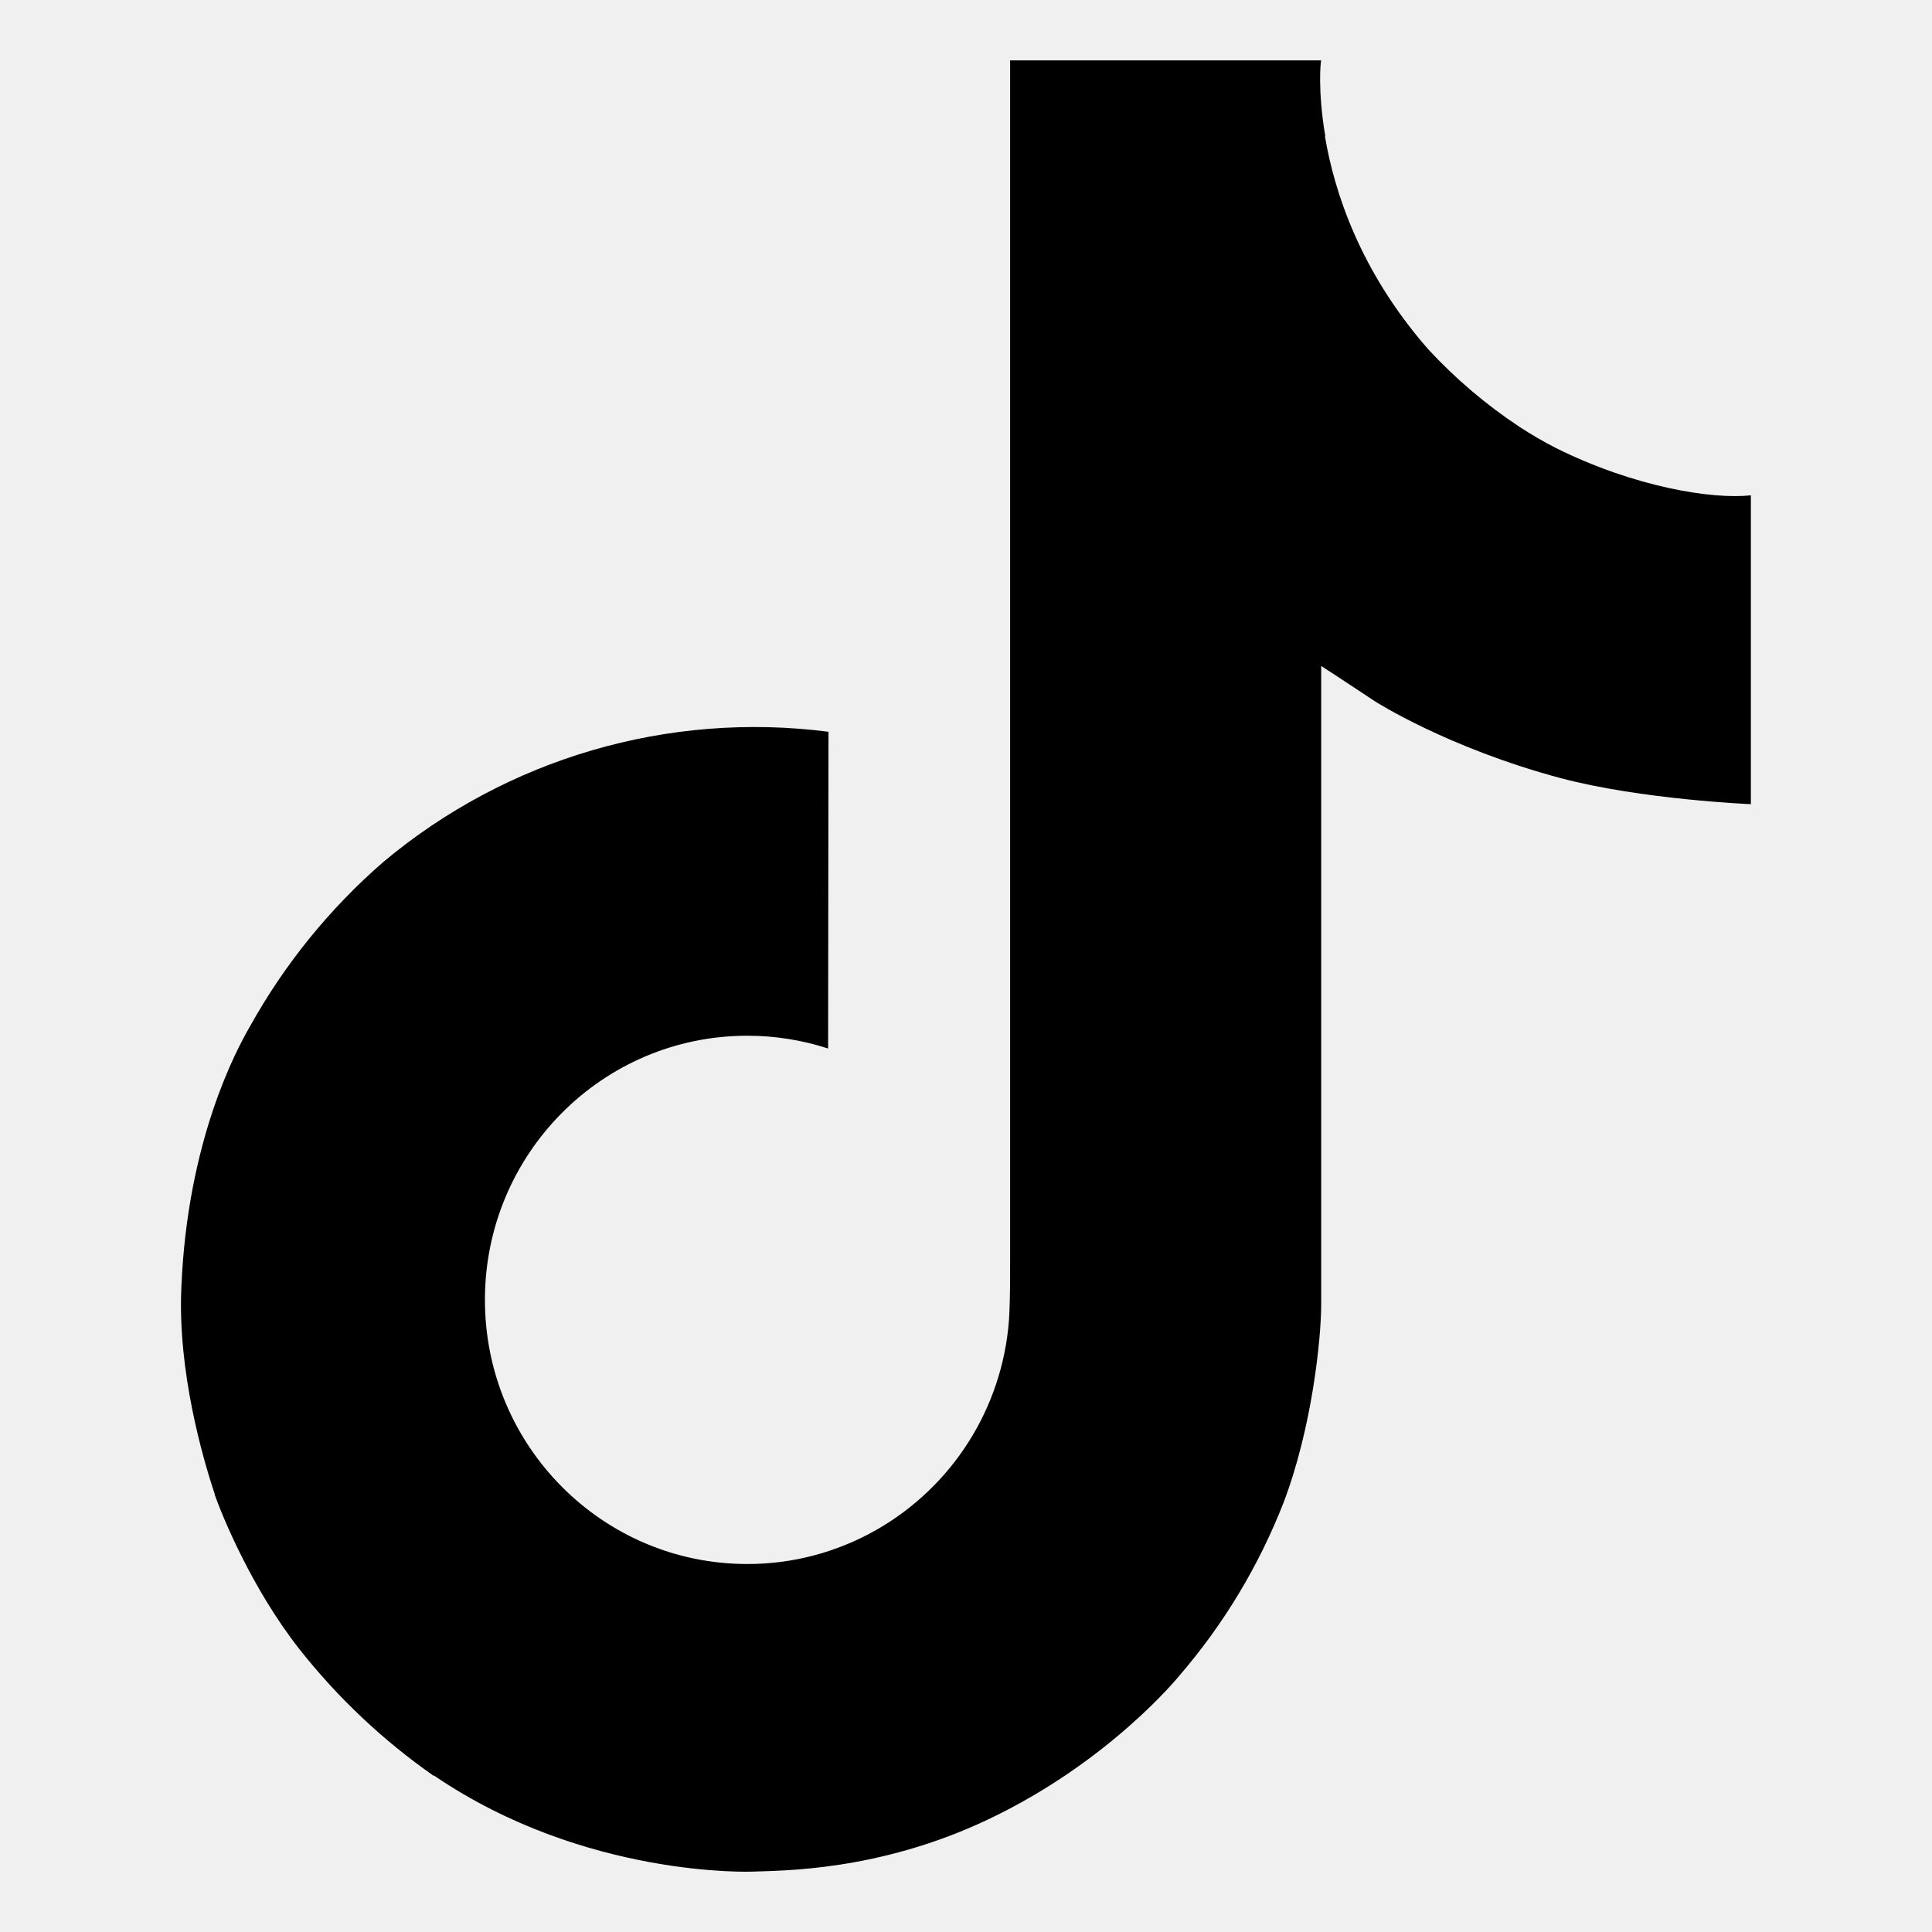
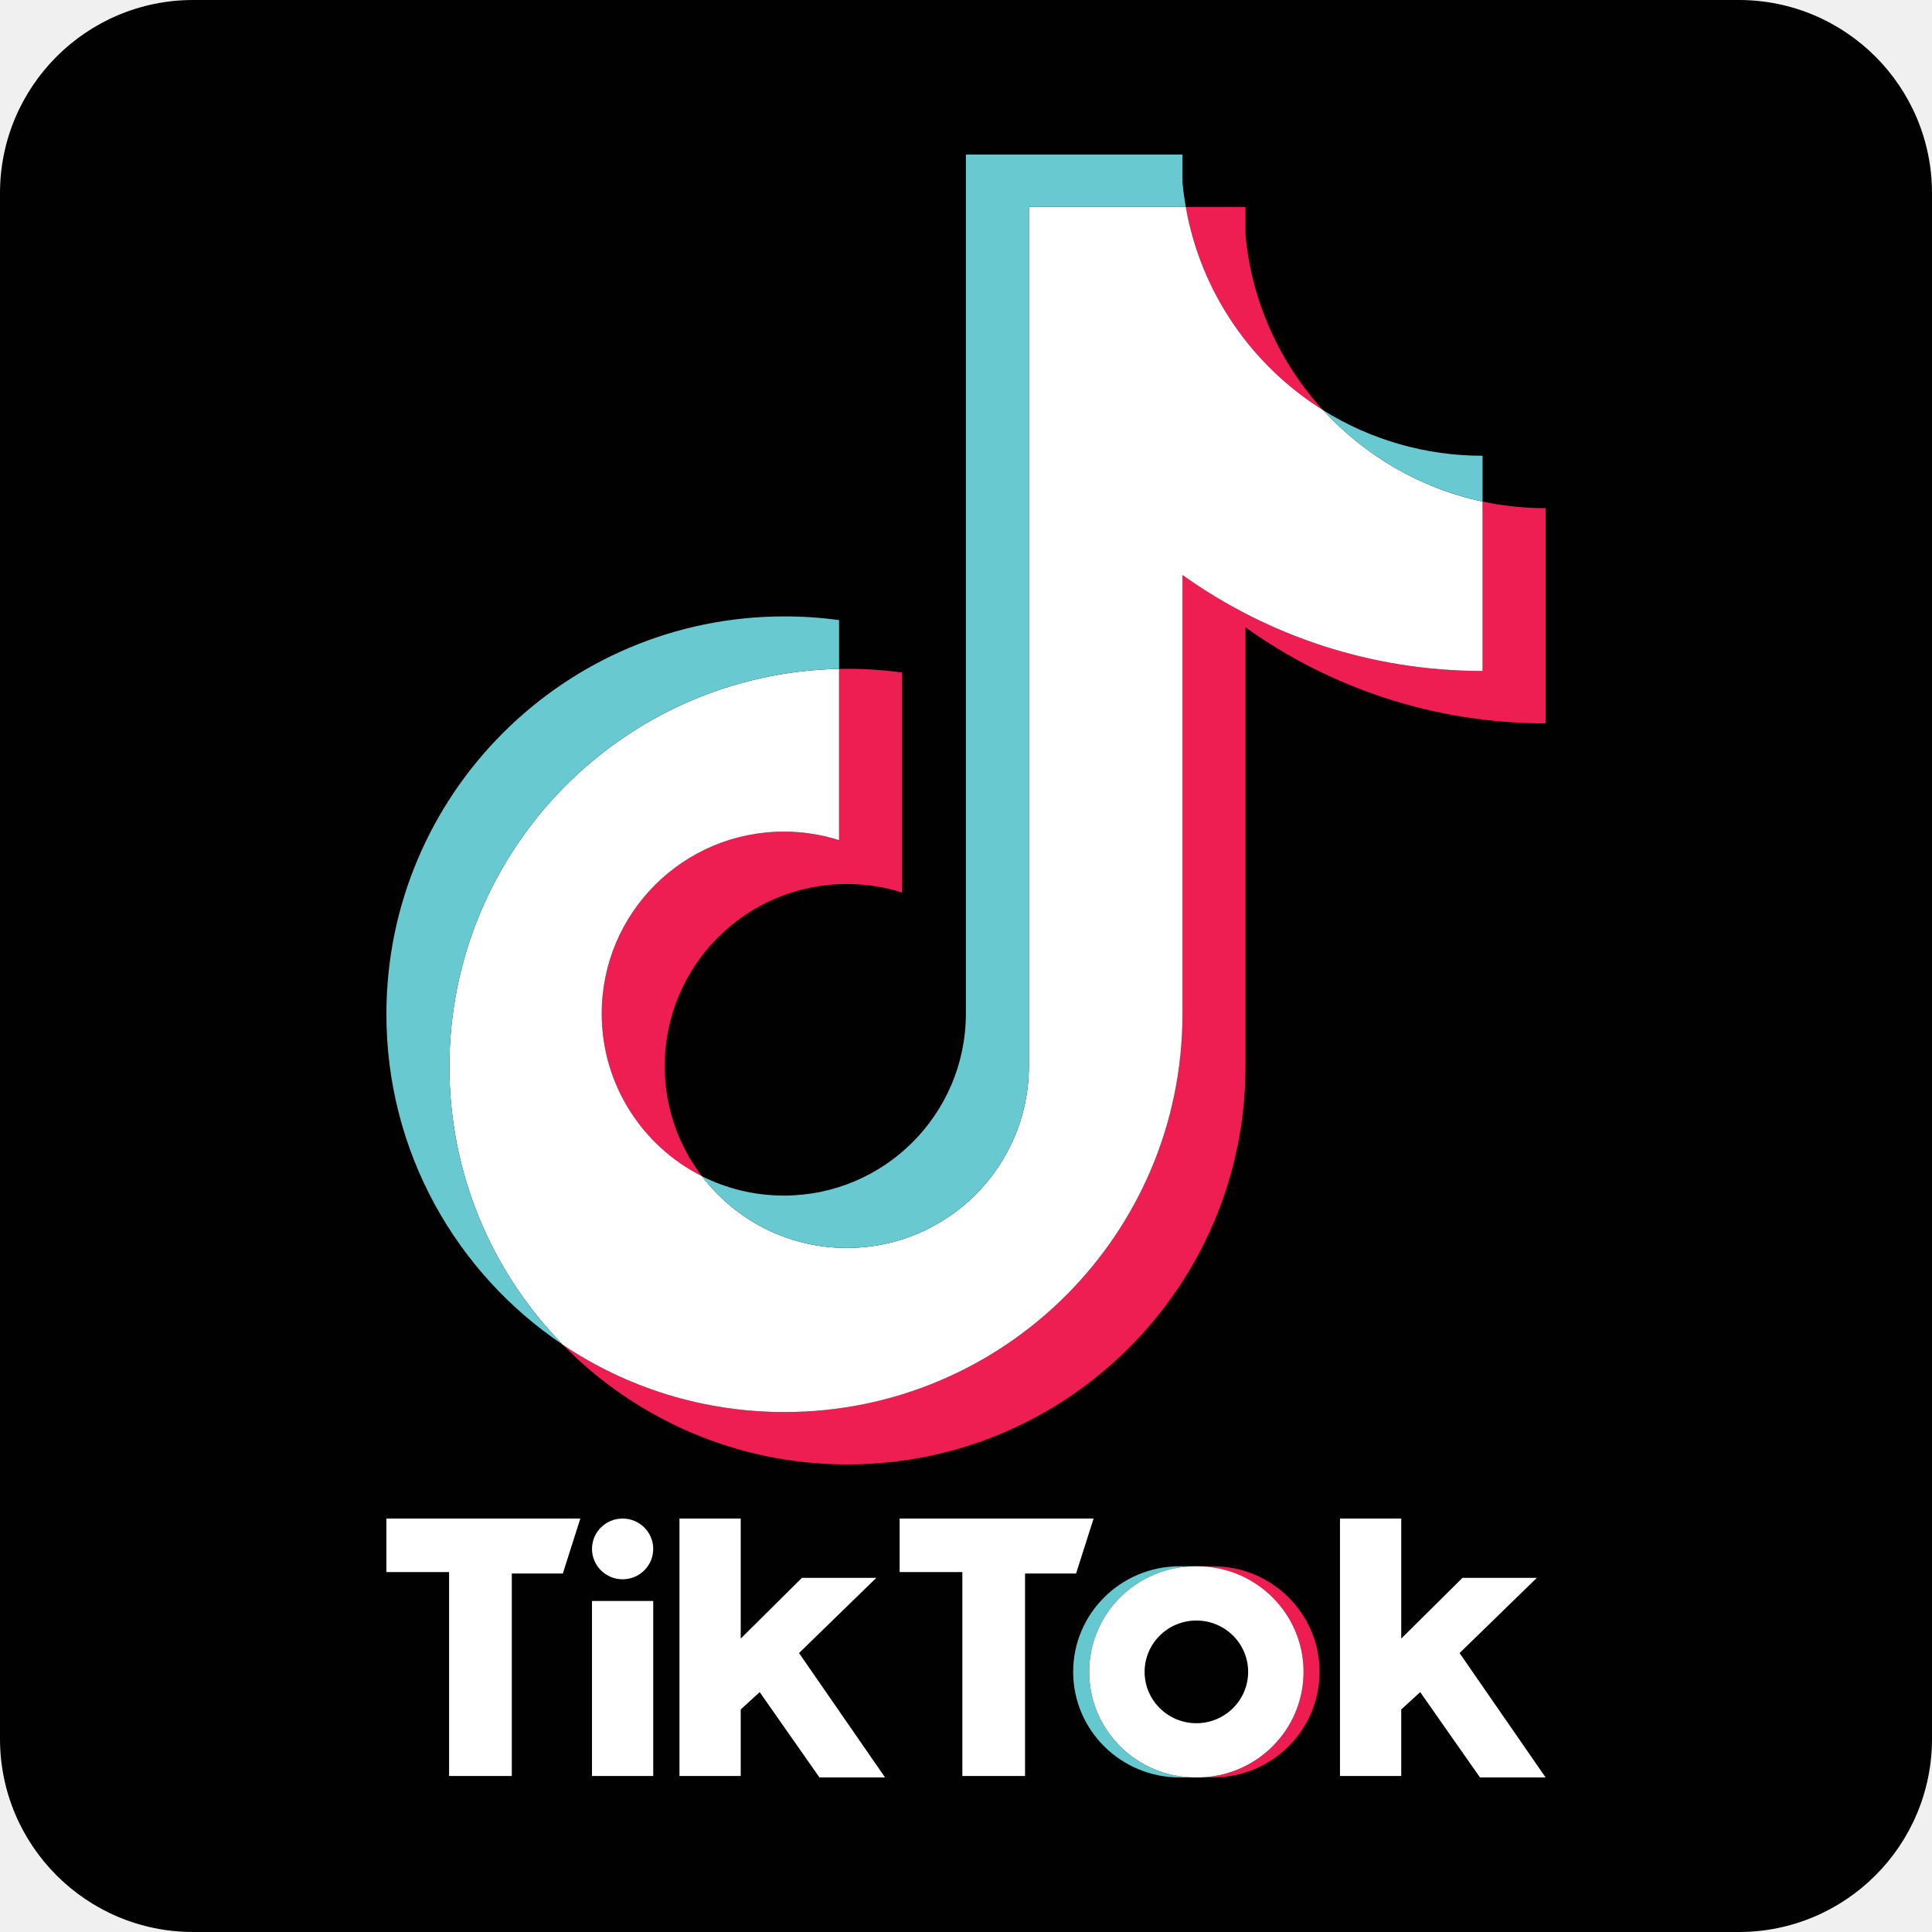
- <svg xmlns="http://www.w3.org/2000/svg" fill="#000000" width="800px" height="800px" viewBox="0 0 512 512" id="icons">
-   <path d="M412.19,118.66a109.27,109.27,0,0,1-9.45-5.5,132.87,132.87,0,0,1-24.27-20.62c-18.1-20.71-24.86-41.72-27.35-56.43h.1C349.14,23.9,350,16,350.13,16H267.69V334.78c0,4.28,0,8.51-.18,12.69,0,.52-.05,1-.08,1.56,0,.23,0,.47-.05.71,0,.06,0,.12,0,.18a70,70,0,0,1-35.22,55.56,68.8,68.8,0,0,1-34.11,9c-38.41,0-69.54-31.32-69.54-70s31.13-70,69.54-70a68.9,68.9,0,0,1,21.41,3.39l.1-83.94a153.14,153.14,0,0,0-118,34.52,161.79,161.79,0,0,0-35.3,43.53c-3.48,6-16.61,30.11-18.2,69.24-1,22.21,5.67,45.22,8.85,54.73v.2c2,5.6,9.75,24.71,22.38,40.82A167.53,167.53,0,0,0,115,470.66v-.2l.2.2C155.11,497.78,199.36,496,199.36,496c7.66-.31,33.32,0,62.46-13.81,32.32-15.31,50.72-38.12,50.72-38.12a158.46,158.46,0,0,0,27.64-45.93c7.46-19.61,9.95-43.13,9.95-52.53V176.49c1,.6,14.32,9.41,14.32,9.41s19.19,12.3,49.13,20.31c21.48,5.7,50.42,6.9,50.42,6.9V131.27C453.86,132.37,433.27,129.17,412.19,118.66Z" />
+ <svg xmlns="http://www.w3.org/2000/svg" width="800px" height="800px" viewBox="0 0 250 250">
+   <g clip-rule="evenodd" fill-rule="evenodd">
+     <path d="M25 0h200c13.808 0 25 11.192 25 25v200c0 13.808-11.192 25-25 25H25c-13.808 0-25-11.192-25-25V25C0 11.192 11.192 0 25 0z" fill="#010101" />
+     <path d="M156.98 230c7.607 0 13.774-6.117 13.774-13.662s-6.167-13.663-13.774-13.663h-2.075c7.607 0 13.774 6.118 13.774 13.663S162.512 230 154.905 230z" fill="#ee1d51" />
+     <path d="M154.717 202.675h-2.075c-7.607 0-13.775 6.118-13.775 13.663S145.035 230 152.642 230h2.075c-7.608 0-13.775-6.117-13.775-13.662s6.167-13.663 13.775-13.663z" fill="#66c8cf" />
+     <ellipse cx="154.811" cy="216.338" fill="#010101" rx="6.699" ry="6.643" />
+     <path d="M50 196.5v6.925h8.112v26.388h8.115v-26.201h6.603l2.264-7.112zm66.415 0v6.925h8.112v26.388h8.115v-26.201h6.603l2.264-7.112zm-39.81 3.93c0-2.17 1.771-3.93 3.959-3.93 2.19 0 3.963 1.76 3.963 3.93s-1.772 3.93-3.963 3.93c-2.188-.001-3.959-1.76-3.959-3.93zm0 6.738h7.922v22.645h-7.922zM87.924 196.5v33.313h7.925v-8.608l2.453-2.248L106.037 230h8.49l-11.133-16.095 10-9.733h-9.622l-7.923 7.86V196.5zm85.47 0v33.313h7.926v-8.608l2.452-2.248L191.509 230H200l-11.133-16.095 10-9.733h-9.622l-7.925 7.86V196.5z" fill="#ffffff" />
+     <path d="M161.167 81.186c10.944 7.819 24.352 12.42 38.832 12.42V65.755a39.26 39.26 0 0 1-8.155-.853v21.923c-14.479 0-27.885-4.601-38.832-12.42v56.835c0 28.432-23.06 51.479-51.505 51.479-10.613 0-20.478-3.207-28.673-8.707C82.187 183.57 95.23 189.5 109.66 189.5c28.447 0 51.508-23.047 51.508-51.48V81.186zm10.06-28.098c-5.593-6.107-9.265-14-10.06-22.726V26.78h-7.728c1.945 11.09 8.58 20.565 17.788 26.308zm-80.402 99.107a23.445 23.445 0 0 1-4.806-14.256c0-13.004 10.548-23.547 23.561-23.547a23.6 23.6 0 0 1 7.147 1.103V87.022a51.97 51.97 0 0 0-8.152-.469v22.162a23.619 23.619 0 0 0-7.15-1.103c-13.013 0-23.56 10.543-23.56 23.548 0 9.195 5.272 17.157 12.96 21.035z" fill="#ee1d52" />
+     <path d="M153.012 74.405c10.947 7.819 24.353 12.42 38.832 12.42V64.902c-8.082-1.72-15.237-5.942-20.617-11.814-9.208-5.743-15.843-15.218-17.788-26.308H133.14v111.239c-.046 12.968-10.576 23.468-23.561 23.468-7.652 0-14.45-3.645-18.755-9.292-7.688-3.878-12.96-11.84-12.96-21.035 0-13.005 10.547-23.548 23.56-23.548 2.493 0 4.896.388 7.15 1.103V86.553c-27.945.577-50.42 23.399-50.42 51.467 0 14.011 5.597 26.713 14.68 35.993 8.195 5.5 18.06 8.707 28.673 8.707 28.445 0 51.505-23.048 51.505-51.479z" fill="#ffffff" />
+     <path d="M191.844 64.902v-5.928a38.84 38.84 0 0 1-20.617-5.887 38.948 38.948 0 0 0 20.617 11.815zM153.439 26.78a39.524 39.524 0 0 1-.427-3.198V20h-28.028v111.24c-.045 12.967-10.574 23.467-23.56 23.467-3.813 0-7.412-.904-10.6-2.512 4.305 5.647 11.103 9.292 18.755 9.292 12.984 0 23.515-10.5 23.561-23.468V26.78zm-44.864 59.773v-6.311a51.97 51.97 0 0 0-7.067-.479C73.06 79.763 50 102.811 50 131.24c0 17.824 9.063 33.532 22.835 42.772-9.083-9.28-14.68-21.982-14.68-35.993 0-28.067 22.474-50.889 50.42-51.466z" fill="#69c9d0" />
+     <path d="M154.904 230c7.607 0 13.775-6.117 13.775-13.662s-6.168-13.663-13.775-13.663h-.188c-7.607 0-13.774 6.118-13.774 13.663S147.109 230 154.716 230zm-6.792-13.662c0-3.67 3-6.643 6.7-6.643 3.697 0 6.697 2.973 6.697 6.643s-3 6.645-6.697 6.645c-3.7-.001-6.7-2.975-6.7-6.645z" fill="#ffffff" />
+   </g>
</svg>
